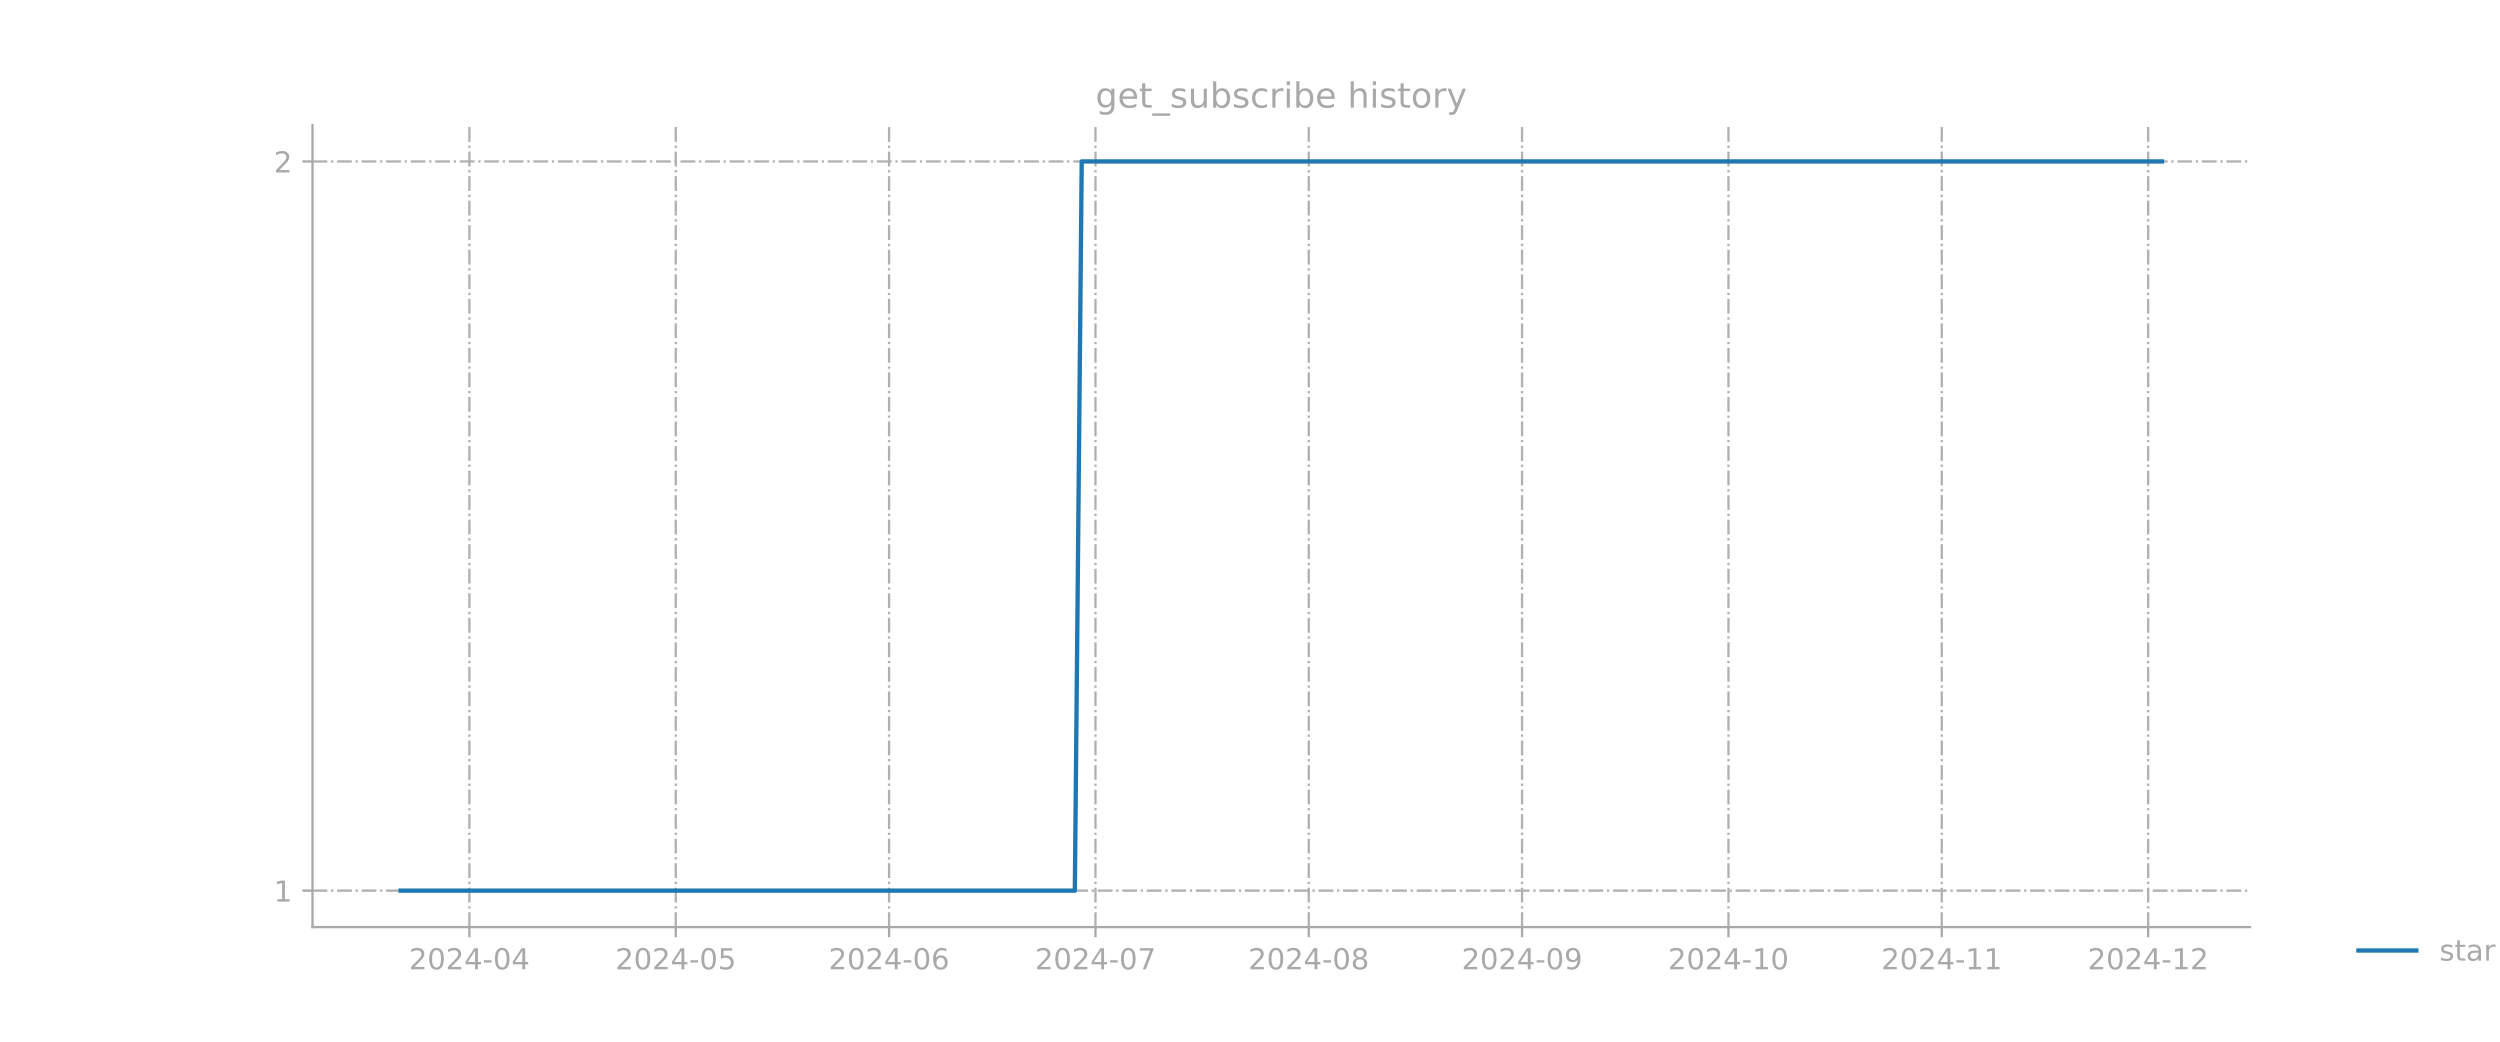
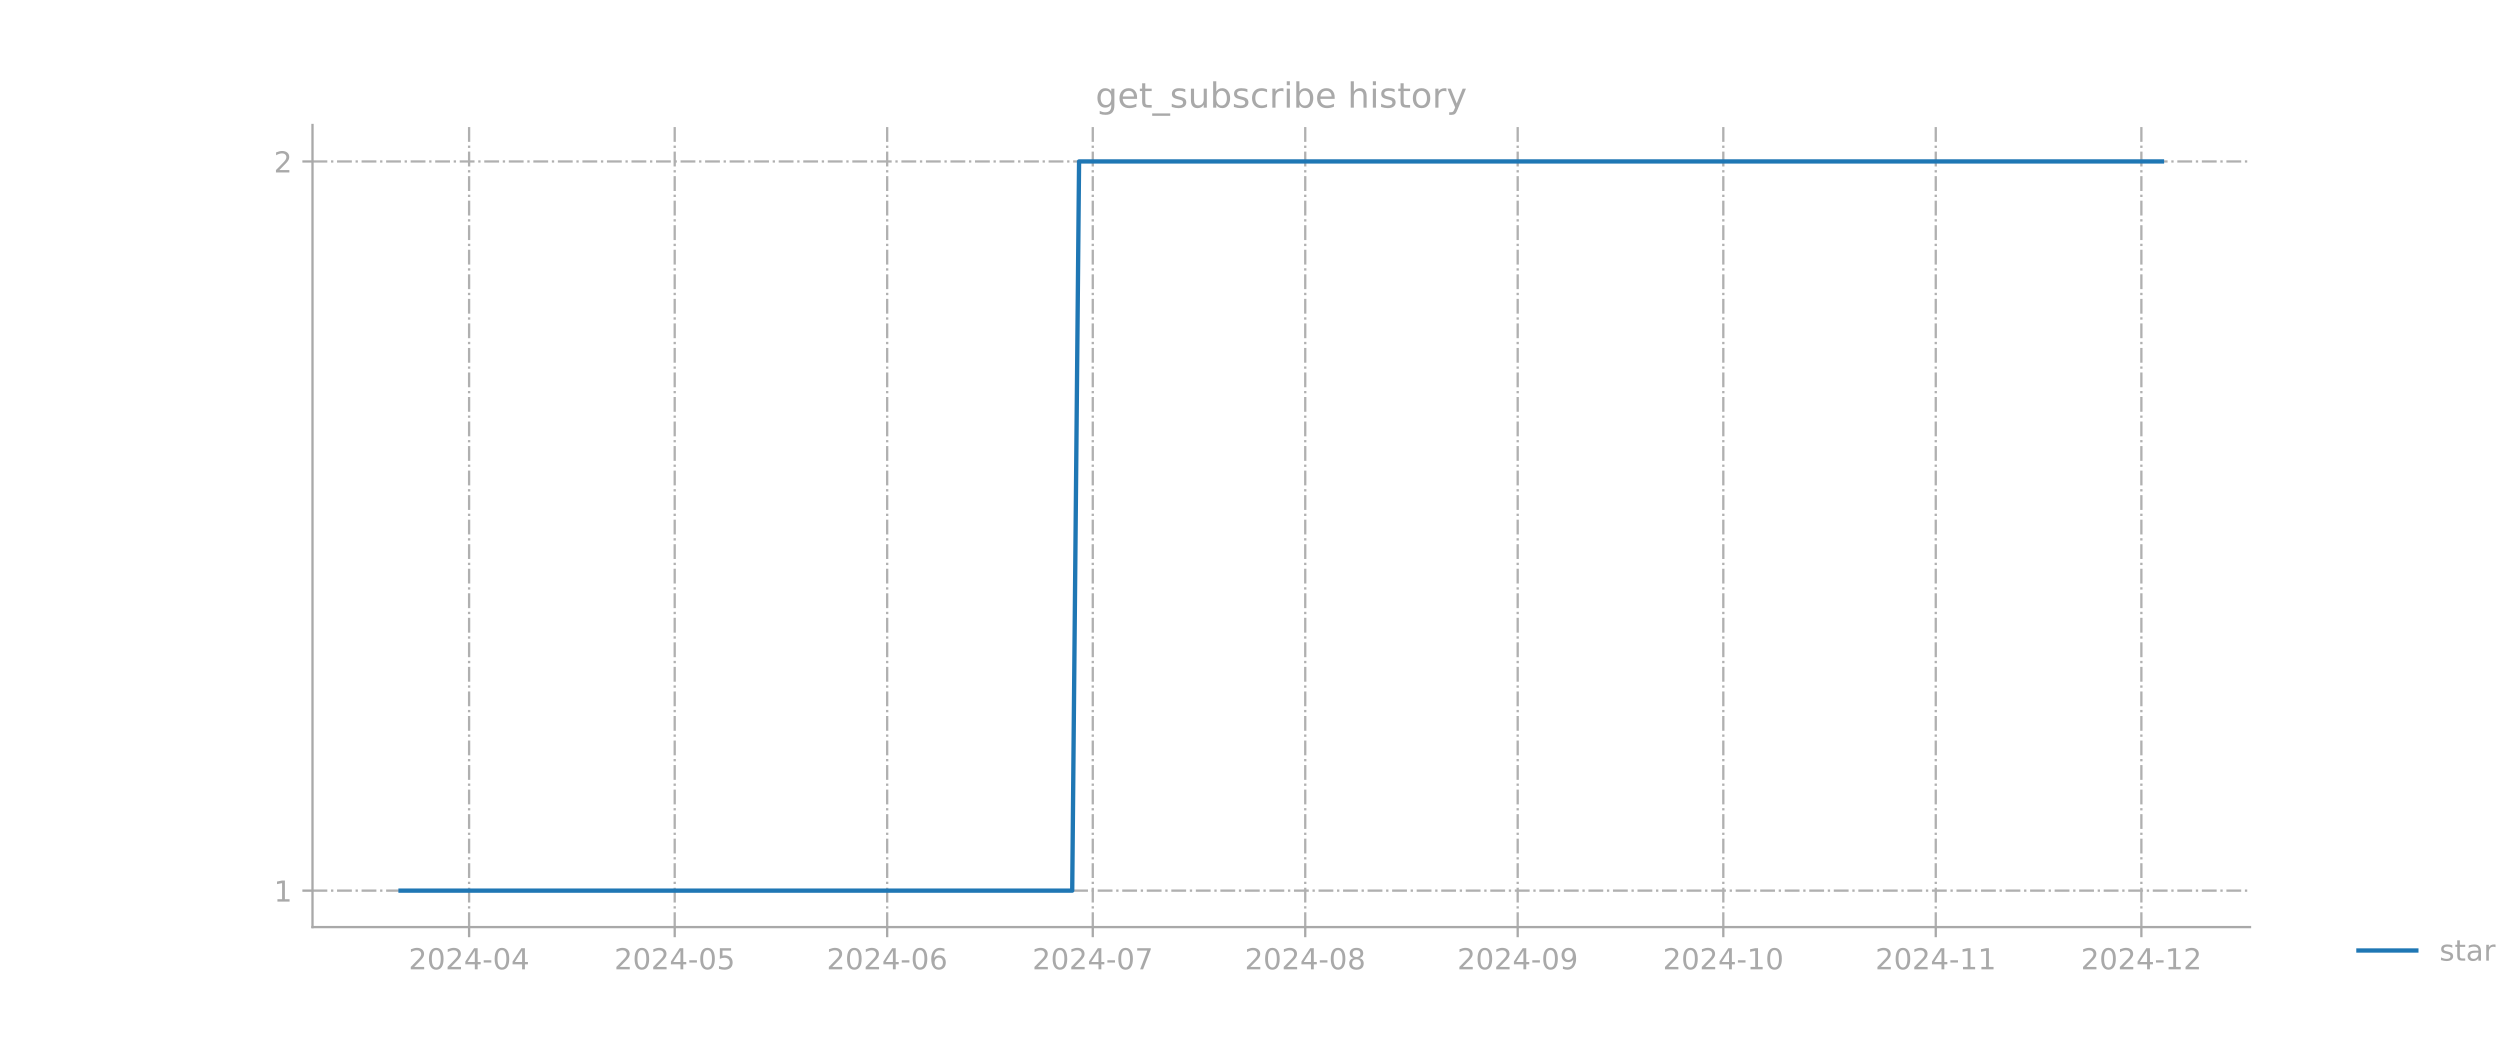
<svg xmlns="http://www.w3.org/2000/svg" xmlns:xlink="http://www.w3.org/1999/xlink" width="864pt" height="360pt" viewBox="0 0 864 360" version="1.1">
  <defs>
    <style type="text/css">*{stroke-linejoin: round; stroke-linecap: butt}</style>
  </defs>
  <g id="figure_1">
    <g id="patch_1">
      <path d="M 0 360  L 864 360  L 864 0  L 0 0  L 0 360  z " style="fill: none; opacity: 0" />
    </g>
    <g id="axes_1">
      <g id="patch_2">
        <path d="M 108 320.4  L 777.6 320.4  L 777.6 43.2  L 108 43.2  L 108 320.4  z " style="fill: none; opacity: 0" />
      </g>
      <g id="matplotlib.axis_1">
        <g id="xtick_1">
          <g id="line2d_1">
-             <path d="M 162.215 320.4  L 162.215 43.2  " clip-path="url(#p1ca744999c)" style="fill: none; stroke-dasharray: 5.12,1.28,0.8,1.28; stroke-dashoffset: 0; stroke: #b0b0b0; stroke-width: 0.8" />
+             <path d="M 162.122 320.4  L 162.122 43.2  " clip-path="url(#p3e49ef3d48)" style="fill: none; stroke-dasharray: 5.12,1.28,0.8,1.28; stroke-dashoffset: 0; stroke: #b0b0b0; stroke-width: 0.8" />
          </g>
          <g id="line2d_2">
            <defs>
-               <path id="ma63cdfd82b" d="M 0 0  L 0 3.5  " style="stroke: #a9a9a9; stroke-width: 0.8" />
+               <path id="m35595ba2d3" d="M 0 0  L 0 3.5  " style="stroke: #a9a9a9; stroke-width: 0.8" />
            </defs>
            <g>
-               <use xlink:href="#ma63cdfd82b" x="162.215" y="320.4" style="fill: #a9a9a9; stroke: #a9a9a9; stroke-width: 0.8" />
+               <use xlink:href="#m35595ba2d3" x="162.122" y="320.4" style="fill: #a9a9a9; stroke: #a9a9a9; stroke-width: 0.8" />
            </g>
          </g>
          <g id="text_1">
-             <g style="fill: #a9a9a9" transform="translate(141.3234 334.9984) scale(0.1 -0.1)">
+             <g style="fill: #a9a9a9" transform="translate(141.2308 334.9984) scale(0.1 -0.1)">
              <defs>
                <path id="DejaVuSans-32" d="M 1228 531  L 3431 531  L 3431 0  L 469 0  L 469 531  Q 828 903 1448 1529  Q 2069 2156 2228 2338  Q 2531 2678 2651 2914  Q 2772 3150 2772 3378  Q 2772 3750 2511 3984  Q 2250 4219 1831 4219  Q 1534 4219 1204 4116  Q 875 4013 500 3803  L 500 4441  Q 881 4594 1212 4672  Q 1544 4750 1819 4750  Q 2544 4750 2975 4387  Q 3406 4025 3406 3419  Q 3406 3131 3298 2873  Q 3191 2616 2906 2266  Q 2828 2175 2409 1742  Q 1991 1309 1228 531  z " transform="scale(0.015625)" />
                <path id="DejaVuSans-30" d="M 2034 4250  Q 1547 4250 1301 3770  Q 1056 3291 1056 2328  Q 1056 1369 1301 889  Q 1547 409 2034 409  Q 2525 409 2770 889  Q 3016 1369 3016 2328  Q 3016 3291 2770 3770  Q 2525 4250 2034 4250  z M 2034 4750  Q 2819 4750 3233 4129  Q 3647 3509 3647 2328  Q 3647 1150 3233 529  Q 2819 -91 2034 -91  Q 1250 -91 836 529  Q 422 1150 422 2328  Q 422 3509 836 4129  Q 1250 4750 2034 4750  z " transform="scale(0.015625)" />
                <path id="DejaVuSans-34" d="M 2419 4116  L 825 1625  L 2419 1625  L 2419 4116  z M 2253 4666  L 3047 4666  L 3047 1625  L 3713 1625  L 3713 1100  L 3047 1100  L 3047 0  L 2419 0  L 2419 1100  L 313 1100  L 313 1709  L 2253 4666  z " transform="scale(0.015625)" />
                <path id="DejaVuSans-2d" d="M 313 2009  L 1997 2009  L 1997 1497  L 313 1497  L 313 2009  z " transform="scale(0.015625)" />
              </defs>
              <use xlink:href="#DejaVuSans-32" />
              <use xlink:href="#DejaVuSans-30" x="63.623" />
              <use xlink:href="#DejaVuSans-32" x="127.246" />
              <use xlink:href="#DejaVuSans-34" x="190.869" />
              <use xlink:href="#DejaVuSans-2d" x="254.492" />
              <use xlink:href="#DejaVuSans-30" x="290.576" />
              <use xlink:href="#DejaVuSans-34" x="354.199" />
            </g>
          </g>
        </g>
        <g id="xtick_2">
          <g id="line2d_3">
-             <path d="M 233.55 320.4  L 233.55 43.2  " clip-path="url(#p1ca744999c)" style="fill: none; stroke-dasharray: 5.12,1.28,0.8,1.28; stroke-dashoffset: 0; stroke: #b0b0b0; stroke-width: 0.8" />
+             <path d="M 233.18 320.4  L 233.18 43.2  " clip-path="url(#p3e49ef3d48)" style="fill: none; stroke-dasharray: 5.12,1.28,0.8,1.28; stroke-dashoffset: 0; stroke: #b0b0b0; stroke-width: 0.8" />
          </g>
          <g id="line2d_4">
            <g>
-               <use xlink:href="#ma63cdfd82b" x="233.55" y="320.4" style="fill: #a9a9a9; stroke: #a9a9a9; stroke-width: 0.8" />
+               <use xlink:href="#m35595ba2d3" x="233.18" y="320.4" style="fill: #a9a9a9; stroke: #a9a9a9; stroke-width: 0.8" />
            </g>
          </g>
          <g id="text_2">
-             <g style="fill: #a9a9a9" transform="translate(212.6586 334.9984) scale(0.1 -0.1)">
+             <g style="fill: #a9a9a9" transform="translate(212.2885 334.9984) scale(0.1 -0.1)">
              <defs>
                <path id="DejaVuSans-35" d="M 691 4666  L 3169 4666  L 3169 4134  L 1269 4134  L 1269 2991  Q 1406 3038 1543 3061  Q 1681 3084 1819 3084  Q 2600 3084 3056 2656  Q 3513 2228 3513 1497  Q 3513 744 3044 326  Q 2575 -91 1722 -91  Q 1428 -91 1123 -41  Q 819 9 494 109  L 494 744  Q 775 591 1075 516  Q 1375 441 1709 441  Q 2250 441 2565 725  Q 2881 1009 2881 1497  Q 2881 1984 2565 2268  Q 2250 2553 1709 2553  Q 1456 2553 1204 2497  Q 953 2441 691 2322  L 691 4666  z " transform="scale(0.015625)" />
              </defs>
              <use xlink:href="#DejaVuSans-32" />
              <use xlink:href="#DejaVuSans-30" x="63.623" />
              <use xlink:href="#DejaVuSans-32" x="127.246" />
              <use xlink:href="#DejaVuSans-34" x="190.869" />
              <use xlink:href="#DejaVuSans-2d" x="254.492" />
              <use xlink:href="#DejaVuSans-30" x="290.576" />
              <use xlink:href="#DejaVuSans-35" x="354.199" />
            </g>
          </g>
        </g>
        <g id="xtick_3">
          <g id="line2d_5">
-             <path d="M 307.263 320.4  L 307.263 43.2  " clip-path="url(#p1ca744999c)" style="fill: none; stroke-dasharray: 5.12,1.28,0.8,1.28; stroke-dashoffset: 0; stroke: #b0b0b0; stroke-width: 0.8" />
+             <path d="M 306.606 320.4  L 306.606 43.2  " clip-path="url(#p3e49ef3d48)" style="fill: none; stroke-dasharray: 5.12,1.28,0.8,1.28; stroke-dashoffset: 0; stroke: #b0b0b0; stroke-width: 0.8" />
          </g>
          <g id="line2d_6">
            <g>
-               <use xlink:href="#ma63cdfd82b" x="307.263" y="320.4" style="fill: #a9a9a9; stroke: #a9a9a9; stroke-width: 0.8" />
+               <use xlink:href="#m35595ba2d3" x="306.606" y="320.4" style="fill: #a9a9a9; stroke: #a9a9a9; stroke-width: 0.8" />
            </g>
          </g>
          <g id="text_3">
-             <g style="fill: #a9a9a9" transform="translate(286.3717 334.9984) scale(0.1 -0.1)">
+             <g style="fill: #a9a9a9" transform="translate(285.7147 334.9984) scale(0.1 -0.1)">
              <defs>
                <path id="DejaVuSans-36" d="M 2113 2584  Q 1688 2584 1439 2293  Q 1191 2003 1191 1497  Q 1191 994 1439 701  Q 1688 409 2113 409  Q 2538 409 2786 701  Q 3034 994 3034 1497  Q 3034 2003 2786 2293  Q 2538 2584 2113 2584  z M 3366 4563  L 3366 3988  Q 3128 4100 2886 4159  Q 2644 4219 2406 4219  Q 1781 4219 1451 3797  Q 1122 3375 1075 2522  Q 1259 2794 1537 2939  Q 1816 3084 2150 3084  Q 2853 3084 3261 2657  Q 3669 2231 3669 1497  Q 3669 778 3244 343  Q 2819 -91 2113 -91  Q 1303 -91 875 529  Q 447 1150 447 2328  Q 447 3434 972 4092  Q 1497 4750 2381 4750  Q 2619 4750 2861 4703  Q 3103 4656 3366 4563  z " transform="scale(0.015625)" />
              </defs>
              <use xlink:href="#DejaVuSans-32" />
              <use xlink:href="#DejaVuSans-30" x="63.623" />
              <use xlink:href="#DejaVuSans-32" x="127.246" />
              <use xlink:href="#DejaVuSans-34" x="190.869" />
              <use xlink:href="#DejaVuSans-2d" x="254.492" />
              <use xlink:href="#DejaVuSans-30" x="290.576" />
              <use xlink:href="#DejaVuSans-36" x="354.199" />
            </g>
          </g>
        </g>
        <g id="xtick_4">
          <g id="line2d_7">
-             <path d="M 378.598 320.4  L 378.598 43.2  " clip-path="url(#p1ca744999c)" style="fill: none; stroke-dasharray: 5.12,1.28,0.8,1.28; stroke-dashoffset: 0; stroke: #b0b0b0; stroke-width: 0.8" />
+             <path d="M 377.664 320.4  L 377.664 43.2  " clip-path="url(#p3e49ef3d48)" style="fill: none; stroke-dasharray: 5.12,1.28,0.8,1.28; stroke-dashoffset: 0; stroke: #b0b0b0; stroke-width: 0.8" />
          </g>
          <g id="line2d_8">
            <g>
-               <use xlink:href="#ma63cdfd82b" x="378.598" y="320.4" style="fill: #a9a9a9; stroke: #a9a9a9; stroke-width: 0.8" />
+               <use xlink:href="#m35595ba2d3" x="377.664" y="320.4" style="fill: #a9a9a9; stroke: #a9a9a9; stroke-width: 0.8" />
            </g>
          </g>
          <g id="text_4">
-             <g style="fill: #a9a9a9" transform="translate(357.7069 334.9984) scale(0.1 -0.1)">
+             <g style="fill: #a9a9a9" transform="translate(356.7724 334.9984) scale(0.1 -0.1)">
              <defs>
                <path id="DejaVuSans-37" d="M 525 4666  L 3525 4666  L 3525 4397  L 1831 0  L 1172 0  L 2766 4134  L 525 4134  L 525 4666  z " transform="scale(0.015625)" />
              </defs>
              <use xlink:href="#DejaVuSans-32" />
              <use xlink:href="#DejaVuSans-30" x="63.623" />
              <use xlink:href="#DejaVuSans-32" x="127.246" />
              <use xlink:href="#DejaVuSans-34" x="190.869" />
              <use xlink:href="#DejaVuSans-2d" x="254.492" />
              <use xlink:href="#DejaVuSans-30" x="290.576" />
              <use xlink:href="#DejaVuSans-37" x="354.199" />
            </g>
          </g>
        </g>
        <g id="xtick_5">
          <g id="line2d_9">
-             <path d="M 452.311 320.4  L 452.311 43.2  " clip-path="url(#p1ca744999c)" style="fill: none; stroke-dasharray: 5.12,1.28,0.8,1.28; stroke-dashoffset: 0; stroke: #b0b0b0; stroke-width: 0.8" />
+             <path d="M 451.09 320.4  L 451.09 43.2  " clip-path="url(#p3e49ef3d48)" style="fill: none; stroke-dasharray: 5.12,1.28,0.8,1.28; stroke-dashoffset: 0; stroke: #b0b0b0; stroke-width: 0.8" />
          </g>
          <g id="line2d_10">
            <g>
-               <use xlink:href="#ma63cdfd82b" x="452.311" y="320.4" style="fill: #a9a9a9; stroke: #a9a9a9; stroke-width: 0.8" />
+               <use xlink:href="#m35595ba2d3" x="451.09" y="320.4" style="fill: #a9a9a9; stroke: #a9a9a9; stroke-width: 0.8" />
            </g>
          </g>
          <g id="text_5">
-             <g style="fill: #a9a9a9" transform="translate(431.42 334.9984) scale(0.1 -0.1)">
+             <g style="fill: #a9a9a9" transform="translate(430.1987 334.9984) scale(0.1 -0.1)">
              <defs>
                <path id="DejaVuSans-38" d="M 2034 2216  Q 1584 2216 1326 1975  Q 1069 1734 1069 1313  Q 1069 891 1326 650  Q 1584 409 2034 409  Q 2484 409 2743 651  Q 3003 894 3003 1313  Q 3003 1734 2745 1975  Q 2488 2216 2034 2216  z M 1403 2484  Q 997 2584 770 2862  Q 544 3141 544 3541  Q 544 4100 942 4425  Q 1341 4750 2034 4750  Q 2731 4750 3128 4425  Q 3525 4100 3525 3541  Q 3525 3141 3298 2862  Q 3072 2584 2669 2484  Q 3125 2378 3379 2068  Q 3634 1759 3634 1313  Q 3634 634 3220 271  Q 2806 -91 2034 -91  Q 1263 -91 848 271  Q 434 634 434 1313  Q 434 1759 690 2068  Q 947 2378 1403 2484  z M 1172 3481  Q 1172 3119 1398 2916  Q 1625 2713 2034 2713  Q 2441 2713 2670 2916  Q 2900 3119 2900 3481  Q 2900 3844 2670 4047  Q 2441 4250 2034 4250  Q 1625 4250 1398 4047  Q 1172 3844 1172 3481  z " transform="scale(0.015625)" />
              </defs>
              <use xlink:href="#DejaVuSans-32" />
              <use xlink:href="#DejaVuSans-30" x="63.623" />
              <use xlink:href="#DejaVuSans-32" x="127.246" />
              <use xlink:href="#DejaVuSans-34" x="190.869" />
              <use xlink:href="#DejaVuSans-2d" x="254.492" />
              <use xlink:href="#DejaVuSans-30" x="290.576" />
              <use xlink:href="#DejaVuSans-38" x="354.199" />
            </g>
          </g>
        </g>
        <g id="xtick_6">
          <g id="line2d_11">
-             <path d="M 526.024 320.4  L 526.024 43.2  " clip-path="url(#p1ca744999c)" style="fill: none; stroke-dasharray: 5.12,1.28,0.8,1.28; stroke-dashoffset: 0; stroke: #b0b0b0; stroke-width: 0.8" />
+             <path d="M 524.516 320.4  L 524.516 43.2  " clip-path="url(#p3e49ef3d48)" style="fill: none; stroke-dasharray: 5.12,1.28,0.8,1.28; stroke-dashoffset: 0; stroke: #b0b0b0; stroke-width: 0.8" />
          </g>
          <g id="line2d_12">
            <g>
-               <use xlink:href="#ma63cdfd82b" x="526.024" y="320.4" style="fill: #a9a9a9; stroke: #a9a9a9; stroke-width: 0.8" />
+               <use xlink:href="#m35595ba2d3" x="524.516" y="320.4" style="fill: #a9a9a9; stroke: #a9a9a9; stroke-width: 0.8" />
            </g>
          </g>
          <g id="text_6">
-             <g style="fill: #a9a9a9" transform="translate(505.133 334.9984) scale(0.1 -0.1)">
+             <g style="fill: #a9a9a9" transform="translate(503.6249 334.9984) scale(0.1 -0.1)">
              <defs>
                <path id="DejaVuSans-39" d="M 703 97  L 703 672  Q 941 559 1184 500  Q 1428 441 1663 441  Q 2288 441 2617 861  Q 2947 1281 2994 2138  Q 2813 1869 2534 1725  Q 2256 1581 1919 1581  Q 1219 1581 811 2004  Q 403 2428 403 3163  Q 403 3881 828 4315  Q 1253 4750 1959 4750  Q 2769 4750 3195 4129  Q 3622 3509 3622 2328  Q 3622 1225 3098 567  Q 2575 -91 1691 -91  Q 1453 -91 1209 -44  Q 966 3 703 97  z M 1959 2075  Q 2384 2075 2632 2365  Q 2881 2656 2881 3163  Q 2881 3666 2632 3958  Q 2384 4250 1959 4250  Q 1534 4250 1286 3958  Q 1038 3666 1038 3163  Q 1038 2656 1286 2365  Q 1534 2075 1959 2075  z " transform="scale(0.015625)" />
              </defs>
              <use xlink:href="#DejaVuSans-32" />
              <use xlink:href="#DejaVuSans-30" x="63.623" />
              <use xlink:href="#DejaVuSans-32" x="127.246" />
              <use xlink:href="#DejaVuSans-34" x="190.869" />
              <use xlink:href="#DejaVuSans-2d" x="254.492" />
              <use xlink:href="#DejaVuSans-30" x="290.576" />
              <use xlink:href="#DejaVuSans-39" x="354.199" />
            </g>
          </g>
        </g>
        <g id="xtick_7">
          <g id="line2d_13">
-             <path d="M 597.36 320.4  L 597.36 43.2  " clip-path="url(#p1ca744999c)" style="fill: none; stroke-dasharray: 5.12,1.28,0.8,1.28; stroke-dashoffset: 0; stroke: #b0b0b0; stroke-width: 0.8" />
+             <path d="M 595.574 320.4  L 595.574 43.2  " clip-path="url(#p3e49ef3d48)" style="fill: none; stroke-dasharray: 5.12,1.28,0.8,1.28; stroke-dashoffset: 0; stroke: #b0b0b0; stroke-width: 0.8" />
          </g>
          <g id="line2d_14">
            <g>
-               <use xlink:href="#ma63cdfd82b" x="597.36" y="320.4" style="fill: #a9a9a9; stroke: #a9a9a9; stroke-width: 0.8" />
+               <use xlink:href="#m35595ba2d3" x="595.574" y="320.4" style="fill: #a9a9a9; stroke: #a9a9a9; stroke-width: 0.8" />
            </g>
          </g>
          <g id="text_7">
-             <g style="fill: #a9a9a9" transform="translate(576.4683 334.9984) scale(0.1 -0.1)">
+             <g style="fill: #a9a9a9" transform="translate(574.6826 334.9984) scale(0.1 -0.1)">
              <defs>
                <path id="DejaVuSans-31" d="M 794 531  L 1825 531  L 1825 4091  L 703 3866  L 703 4441  L 1819 4666  L 2450 4666  L 2450 531  L 3481 531  L 3481 0  L 794 0  L 794 531  z " transform="scale(0.015625)" />
              </defs>
              <use xlink:href="#DejaVuSans-32" />
              <use xlink:href="#DejaVuSans-30" x="63.623" />
              <use xlink:href="#DejaVuSans-32" x="127.246" />
              <use xlink:href="#DejaVuSans-34" x="190.869" />
              <use xlink:href="#DejaVuSans-2d" x="254.492" />
              <use xlink:href="#DejaVuSans-31" x="290.576" />
              <use xlink:href="#DejaVuSans-30" x="354.199" />
            </g>
          </g>
        </g>
        <g id="xtick_8">
          <g id="line2d_15">
-             <path d="M 671.073 320.4  L 671.073 43.2  " clip-path="url(#p1ca744999c)" style="fill: none; stroke-dasharray: 5.12,1.28,0.8,1.28; stroke-dashoffset: 0; stroke: #b0b0b0; stroke-width: 0.8" />
+             <path d="M 669 320.4  L 669 43.2  " clip-path="url(#p3e49ef3d48)" style="fill: none; stroke-dasharray: 5.12,1.28,0.8,1.28; stroke-dashoffset: 0; stroke: #b0b0b0; stroke-width: 0.8" />
          </g>
          <g id="line2d_16">
            <g>
-               <use xlink:href="#ma63cdfd82b" x="671.073" y="320.4" style="fill: #a9a9a9; stroke: #a9a9a9; stroke-width: 0.8" />
+               <use xlink:href="#m35595ba2d3" x="669" y="320.4" style="fill: #a9a9a9; stroke: #a9a9a9; stroke-width: 0.8" />
            </g>
          </g>
          <g id="text_8">
-             <g style="fill: #a9a9a9" transform="translate(650.1813 334.9984) scale(0.1 -0.1)">
+             <g style="fill: #a9a9a9" transform="translate(648.1088 334.9984) scale(0.1 -0.1)">
              <use xlink:href="#DejaVuSans-32" />
              <use xlink:href="#DejaVuSans-30" x="63.623" />
              <use xlink:href="#DejaVuSans-32" x="127.246" />
              <use xlink:href="#DejaVuSans-34" x="190.869" />
              <use xlink:href="#DejaVuSans-2d" x="254.492" />
              <use xlink:href="#DejaVuSans-31" x="290.576" />
              <use xlink:href="#DejaVuSans-31" x="354.199" />
            </g>
          </g>
        </g>
        <g id="xtick_9">
          <g id="line2d_17">
-             <path d="M 742.408 320.4  L 742.408 43.2  " clip-path="url(#p1ca744999c)" style="fill: none; stroke-dasharray: 5.12,1.28,0.8,1.28; stroke-dashoffset: 0; stroke: #b0b0b0; stroke-width: 0.8" />
+             <path d="M 740.058 320.4  L 740.058 43.2  " clip-path="url(#p3e49ef3d48)" style="fill: none; stroke-dasharray: 5.12,1.28,0.8,1.28; stroke-dashoffset: 0; stroke: #b0b0b0; stroke-width: 0.8" />
          </g>
          <g id="line2d_18">
            <g>
-               <use xlink:href="#ma63cdfd82b" x="742.408" y="320.4" style="fill: #a9a9a9; stroke: #a9a9a9; stroke-width: 0.8" />
+               <use xlink:href="#m35595ba2d3" x="740.058" y="320.4" style="fill: #a9a9a9; stroke: #a9a9a9; stroke-width: 0.8" />
            </g>
          </g>
          <g id="text_9">
-             <g style="fill: #a9a9a9" transform="translate(721.5165 334.9984) scale(0.1 -0.1)">
+             <g style="fill: #a9a9a9" transform="translate(719.1665 334.9984) scale(0.1 -0.1)">
              <use xlink:href="#DejaVuSans-32" />
              <use xlink:href="#DejaVuSans-30" x="63.623" />
              <use xlink:href="#DejaVuSans-32" x="127.246" />
              <use xlink:href="#DejaVuSans-34" x="190.869" />
              <use xlink:href="#DejaVuSans-2d" x="254.492" />
              <use xlink:href="#DejaVuSans-31" x="290.576" />
              <use xlink:href="#DejaVuSans-32" x="354.199" />
            </g>
          </g>
        </g>
      </g>
      <g id="matplotlib.axis_2">
        <g id="ytick_1">
          <g id="line2d_19">
-             <path d="M 108 307.8  L 777.6 307.8  " clip-path="url(#p1ca744999c)" style="fill: none; stroke-dasharray: 5.12,1.28,0.8,1.28; stroke-dashoffset: 0; stroke: #b0b0b0; stroke-width: 0.8" />
+             <path d="M 108 307.8  L 777.6 307.8  " clip-path="url(#p3e49ef3d48)" style="fill: none; stroke-dasharray: 5.12,1.28,0.8,1.28; stroke-dashoffset: 0; stroke: #b0b0b0; stroke-width: 0.8" />
          </g>
          <g id="line2d_20">
            <defs>
-               <path id="m2914d15637" d="M 0 0  L -3.5 0  " style="stroke: #a9a9a9; stroke-width: 0.8" />
+               <path id="m5eec0d661a" d="M 0 0  L -3.5 0  " style="stroke: #a9a9a9; stroke-width: 0.8" />
            </defs>
            <g>
-               <use xlink:href="#m2914d15637" x="108" y="307.8" style="fill: #a9a9a9; stroke: #a9a9a9; stroke-width: 0.8" />
+               <use xlink:href="#m5eec0d661a" x="108" y="307.8" style="fill: #a9a9a9; stroke: #a9a9a9; stroke-width: 0.8" />
            </g>
          </g>
          <g id="text_10">
            <g style="fill: #a9a9a9" transform="translate(94.6375 311.5992) scale(0.1 -0.1)">
              <use xlink:href="#DejaVuSans-31" />
            </g>
          </g>
        </g>
        <g id="ytick_2">
          <g id="line2d_21">
-             <path d="M 108 55.8  L 777.6 55.8  " clip-path="url(#p1ca744999c)" style="fill: none; stroke-dasharray: 5.12,1.28,0.8,1.28; stroke-dashoffset: 0; stroke: #b0b0b0; stroke-width: 0.8" />
+             <path d="M 108 55.8  L 777.6 55.8  " clip-path="url(#p3e49ef3d48)" style="fill: none; stroke-dasharray: 5.12,1.28,0.8,1.28; stroke-dashoffset: 0; stroke: #b0b0b0; stroke-width: 0.8" />
          </g>
          <g id="line2d_22">
            <g>
-               <use xlink:href="#m2914d15637" x="108" y="55.8" style="fill: #a9a9a9; stroke: #a9a9a9; stroke-width: 0.8" />
+               <use xlink:href="#m5eec0d661a" x="108" y="55.8" style="fill: #a9a9a9; stroke: #a9a9a9; stroke-width: 0.8" />
            </g>
          </g>
          <g id="text_11">
            <g style="fill: #a9a9a9" transform="translate(94.6375 59.59922) scale(0.1 -0.1)">
              <use xlink:href="#DejaVuSans-32" />
            </g>
          </g>
        </g>
      </g>
      <g id="line2d_23">
-         <path d="M 138.436 307.8  L 371.465 307.8  L 373.843 55.8  L 747.164 55.8  L 747.164 55.8  " clip-path="url(#p1ca744999c)" style="fill: none; stroke: #1f77b4; stroke-width: 1.5; stroke-linecap: square" />
+         <path d="M 138.436 307.8  L 370.558 307.8  L 372.927 55.8  L 747.164 55.8  L 747.164 55.8  " clip-path="url(#p3e49ef3d48)" style="fill: none; stroke: #1f77b4; stroke-width: 1.5; stroke-linecap: square" />
      </g>
      <g id="patch_3">
        <path d="M 108 320.4  L 108 43.2  " style="fill: none; stroke: #a9a9a9; stroke-width: 0.8; stroke-linejoin: miter; stroke-linecap: square" />
      </g>
      <g id="patch_4">
        <path d="M 777.6 320.4  L 777.6 43.2  " style="fill: none" />
      </g>
      <g id="patch_5">
        <path d="M 108 320.4  L 777.6 320.4  " style="fill: none; stroke: #a9a9a9; stroke-width: 0.8; stroke-linejoin: miter; stroke-linecap: square" />
      </g>
      <g id="patch_6">
        <path d="M 108 43.2  L 777.6 43.2  " style="fill: none" />
      </g>
      <g id="text_12">
        <g style="fill: #a9a9a9" transform="translate(378.6075 37.2) scale(0.12 -0.12)">
          <defs>
            <path id="DejaVuSans-67" d="M 2906 1791  Q 2906 2416 2648 2759  Q 2391 3103 1925 3103  Q 1463 3103 1205 2759  Q 947 2416 947 1791  Q 947 1169 1205 825  Q 1463 481 1925 481  Q 2391 481 2648 825  Q 2906 1169 2906 1791  z M 3481 434  Q 3481 -459 3084 -895  Q 2688 -1331 1869 -1331  Q 1566 -1331 1297 -1286  Q 1028 -1241 775 -1147  L 775 -588  Q 1028 -725 1275 -790  Q 1522 -856 1778 -856  Q 2344 -856 2625 -561  Q 2906 -266 2906 331  L 2906 616  Q 2728 306 2450 153  Q 2172 0 1784 0  Q 1141 0 747 490  Q 353 981 353 1791  Q 353 2603 747 3093  Q 1141 3584 1784 3584  Q 2172 3584 2450 3431  Q 2728 3278 2906 2969  L 2906 3500  L 3481 3500  L 3481 434  z " transform="scale(0.015625)" />
            <path id="DejaVuSans-65" d="M 3597 1894  L 3597 1613  L 953 1613  Q 991 1019 1311 708  Q 1631 397 2203 397  Q 2534 397 2845 478  Q 3156 559 3463 722  L 3463 178  Q 3153 47 2828 -22  Q 2503 -91 2169 -91  Q 1331 -91 842 396  Q 353 884 353 1716  Q 353 2575 817 3079  Q 1281 3584 2069 3584  Q 2775 3584 3186 3129  Q 3597 2675 3597 1894  z M 3022 2063  Q 3016 2534 2758 2815  Q 2500 3097 2075 3097  Q 1594 3097 1305 2825  Q 1016 2553 972 2059  L 3022 2063  z " transform="scale(0.015625)" />
            <path id="DejaVuSans-74" d="M 1172 4494  L 1172 3500  L 2356 3500  L 2356 3053  L 1172 3053  L 1172 1153  Q 1172 725 1289 603  Q 1406 481 1766 481  L 2356 481  L 2356 0  L 1766 0  Q 1100 0 847 248  Q 594 497 594 1153  L 594 3053  L 172 3053  L 172 3500  L 594 3500  L 594 4494  L 1172 4494  z " transform="scale(0.015625)" />
            <path id="DejaVuSans-5f" d="M 3263 -1063  L 3263 -1509  L -63 -1509  L -63 -1063  L 3263 -1063  z " transform="scale(0.015625)" />
            <path id="DejaVuSans-73" d="M 2834 3397  L 2834 2853  Q 2591 2978 2328 3040  Q 2066 3103 1784 3103  Q 1356 3103 1142 2972  Q 928 2841 928 2578  Q 928 2378 1081 2264  Q 1234 2150 1697 2047  L 1894 2003  Q 2506 1872 2764 1633  Q 3022 1394 3022 966  Q 3022 478 2636 193  Q 2250 -91 1575 -91  Q 1294 -91 989 -36  Q 684 19 347 128  L 347 722  Q 666 556 975 473  Q 1284 391 1588 391  Q 1994 391 2212 530  Q 2431 669 2431 922  Q 2431 1156 2273 1281  Q 2116 1406 1581 1522  L 1381 1569  Q 847 1681 609 1914  Q 372 2147 372 2553  Q 372 3047 722 3315  Q 1072 3584 1716 3584  Q 2034 3584 2315 3537  Q 2597 3491 2834 3397  z " transform="scale(0.015625)" />
            <path id="DejaVuSans-75" d="M 544 1381  L 544 3500  L 1119 3500  L 1119 1403  Q 1119 906 1312 657  Q 1506 409 1894 409  Q 2359 409 2629 706  Q 2900 1003 2900 1516  L 2900 3500  L 3475 3500  L 3475 0  L 2900 0  L 2900 538  Q 2691 219 2414 64  Q 2138 -91 1772 -91  Q 1169 -91 856 284  Q 544 659 544 1381  z M 1991 3584  L 1991 3584  z " transform="scale(0.015625)" />
            <path id="DejaVuSans-62" d="M 3116 1747  Q 3116 2381 2855 2742  Q 2594 3103 2138 3103  Q 1681 3103 1420 2742  Q 1159 2381 1159 1747  Q 1159 1113 1420 752  Q 1681 391 2138 391  Q 2594 391 2855 752  Q 3116 1113 3116 1747  z M 1159 2969  Q 1341 3281 1617 3432  Q 1894 3584 2278 3584  Q 2916 3584 3314 3078  Q 3713 2572 3713 1747  Q 3713 922 3314 415  Q 2916 -91 2278 -91  Q 1894 -91 1617 61  Q 1341 213 1159 525  L 1159 0  L 581 0  L 581 4863  L 1159 4863  L 1159 2969  z " transform="scale(0.015625)" />
            <path id="DejaVuSans-63" d="M 3122 3366  L 3122 2828  Q 2878 2963 2633 3030  Q 2388 3097 2138 3097  Q 1578 3097 1268 2742  Q 959 2388 959 1747  Q 959 1106 1268 751  Q 1578 397 2138 397  Q 2388 397 2633 464  Q 2878 531 3122 666  L 3122 134  Q 2881 22 2623 -34  Q 2366 -91 2075 -91  Q 1284 -91 818 406  Q 353 903 353 1747  Q 353 2603 823 3093  Q 1294 3584 2113 3584  Q 2378 3584 2631 3529  Q 2884 3475 3122 3366  z " transform="scale(0.015625)" />
            <path id="DejaVuSans-72" d="M 2631 2963  Q 2534 3019 2420 3045  Q 2306 3072 2169 3072  Q 1681 3072 1420 2755  Q 1159 2438 1159 1844  L 1159 0  L 581 0  L 581 3500  L 1159 3500  L 1159 2956  Q 1341 3275 1631 3429  Q 1922 3584 2338 3584  Q 2397 3584 2469 3576  Q 2541 3569 2628 3553  L 2631 2963  z " transform="scale(0.015625)" />
            <path id="DejaVuSans-69" d="M 603 3500  L 1178 3500  L 1178 0  L 603 0  L 603 3500  z M 603 4863  L 1178 4863  L 1178 4134  L 603 4134  L 603 4863  z " transform="scale(0.015625)" />
            <path id="DejaVuSans-20" transform="scale(0.015625)" />
            <path id="DejaVuSans-68" d="M 3513 2113  L 3513 0  L 2938 0  L 2938 2094  Q 2938 2591 2744 2837  Q 2550 3084 2163 3084  Q 1697 3084 1428 2787  Q 1159 2491 1159 1978  L 1159 0  L 581 0  L 581 4863  L 1159 4863  L 1159 2956  Q 1366 3272 1645 3428  Q 1925 3584 2291 3584  Q 2894 3584 3203 3211  Q 3513 2838 3513 2113  z " transform="scale(0.015625)" />
            <path id="DejaVuSans-6f" d="M 1959 3097  Q 1497 3097 1228 2736  Q 959 2375 959 1747  Q 959 1119 1226 758  Q 1494 397 1959 397  Q 2419 397 2687 759  Q 2956 1122 2956 1747  Q 2956 2369 2687 2733  Q 2419 3097 1959 3097  z M 1959 3584  Q 2709 3584 3137 3096  Q 3566 2609 3566 1747  Q 3566 888 3137 398  Q 2709 -91 1959 -91  Q 1206 -91 779 398  Q 353 888 353 1747  Q 353 2609 779 3096  Q 1206 3584 1959 3584  z " transform="scale(0.015625)" />
            <path id="DejaVuSans-79" d="M 2059 -325  Q 1816 -950 1584 -1140  Q 1353 -1331 966 -1331  L 506 -1331  L 506 -850  L 844 -850  Q 1081 -850 1212 -737  Q 1344 -625 1503 -206  L 1606 56  L 191 3500  L 800 3500  L 1894 763  L 2988 3500  L 3597 3500  L 2059 -325  z " transform="scale(0.015625)" />
          </defs>
          <use xlink:href="#DejaVuSans-67" />
          <use xlink:href="#DejaVuSans-65" x="63.477" />
          <use xlink:href="#DejaVuSans-74" x="125" />
          <use xlink:href="#DejaVuSans-5f" x="164.209" />
          <use xlink:href="#DejaVuSans-73" x="214.209" />
          <use xlink:href="#DejaVuSans-75" x="266.309" />
          <use xlink:href="#DejaVuSans-62" x="329.688" />
          <use xlink:href="#DejaVuSans-73" x="393.164" />
          <use xlink:href="#DejaVuSans-63" x="445.264" />
          <use xlink:href="#DejaVuSans-72" x="500.244" />
          <use xlink:href="#DejaVuSans-69" x="541.357" />
          <use xlink:href="#DejaVuSans-62" x="569.141" />
          <use xlink:href="#DejaVuSans-65" x="632.617" />
          <use xlink:href="#DejaVuSans-20" x="694.141" />
          <use xlink:href="#DejaVuSans-68" x="725.928" />
          <use xlink:href="#DejaVuSans-69" x="789.307" />
          <use xlink:href="#DejaVuSans-73" x="817.09" />
          <use xlink:href="#DejaVuSans-74" x="869.189" />
          <use xlink:href="#DejaVuSans-6f" x="908.398" />
          <use xlink:href="#DejaVuSans-72" x="969.58" />
          <use xlink:href="#DejaVuSans-79" x="1010.693" />
        </g>
      </g>
      <g id="legend_1">
        <g id="line2d_24">
          <path d="M 815.08 328.498  L 825.08 328.498  L 835.08 328.498  " style="fill: none; stroke: #1f77b4; stroke-width: 1.5; stroke-linecap: square" />
        </g>
        <g id="text_13">
          <g style="fill: #a9a9a9" transform="translate(843.08 331.9984) scale(0.1 -0.1)">
            <defs>
              <path id="DejaVuSans-61" d="M 2194 1759  Q 1497 1759 1228 1600  Q 959 1441 959 1056  Q 959 750 1161 570  Q 1363 391 1709 391  Q 2188 391 2477 730  Q 2766 1069 2766 1631  L 2766 1759  L 2194 1759  z M 3341 1997  L 3341 0  L 2766 0  L 2766 531  Q 2569 213 2275 61  Q 1981 -91 1556 -91  Q 1019 -91 701 211  Q 384 513 384 1019  Q 384 1609 779 1909  Q 1175 2209 1959 2209  L 2766 2209  L 2766 2266  Q 2766 2663 2505 2880  Q 2244 3097 1772 3097  Q 1472 3097 1187 3025  Q 903 2953 641 2809  L 641 3341  Q 956 3463 1253 3523  Q 1550 3584 1831 3584  Q 2591 3584 2966 3190  Q 3341 2797 3341 1997  z " transform="scale(0.015625)" />
            </defs>
            <use xlink:href="#DejaVuSans-73" />
            <use xlink:href="#DejaVuSans-74" x="52.1" />
            <use xlink:href="#DejaVuSans-61" x="91.309" />
            <use xlink:href="#DejaVuSans-72" x="152.588" />
          </g>
        </g>
      </g>
    </g>
  </g>
  <defs>
-     <clipPath id="p1ca744999c">
+     <clipPath id="p3e49ef3d48">
      <rect x="108" y="43.2" width="669.6" height="277.2" />
    </clipPath>
  </defs>
</svg>
